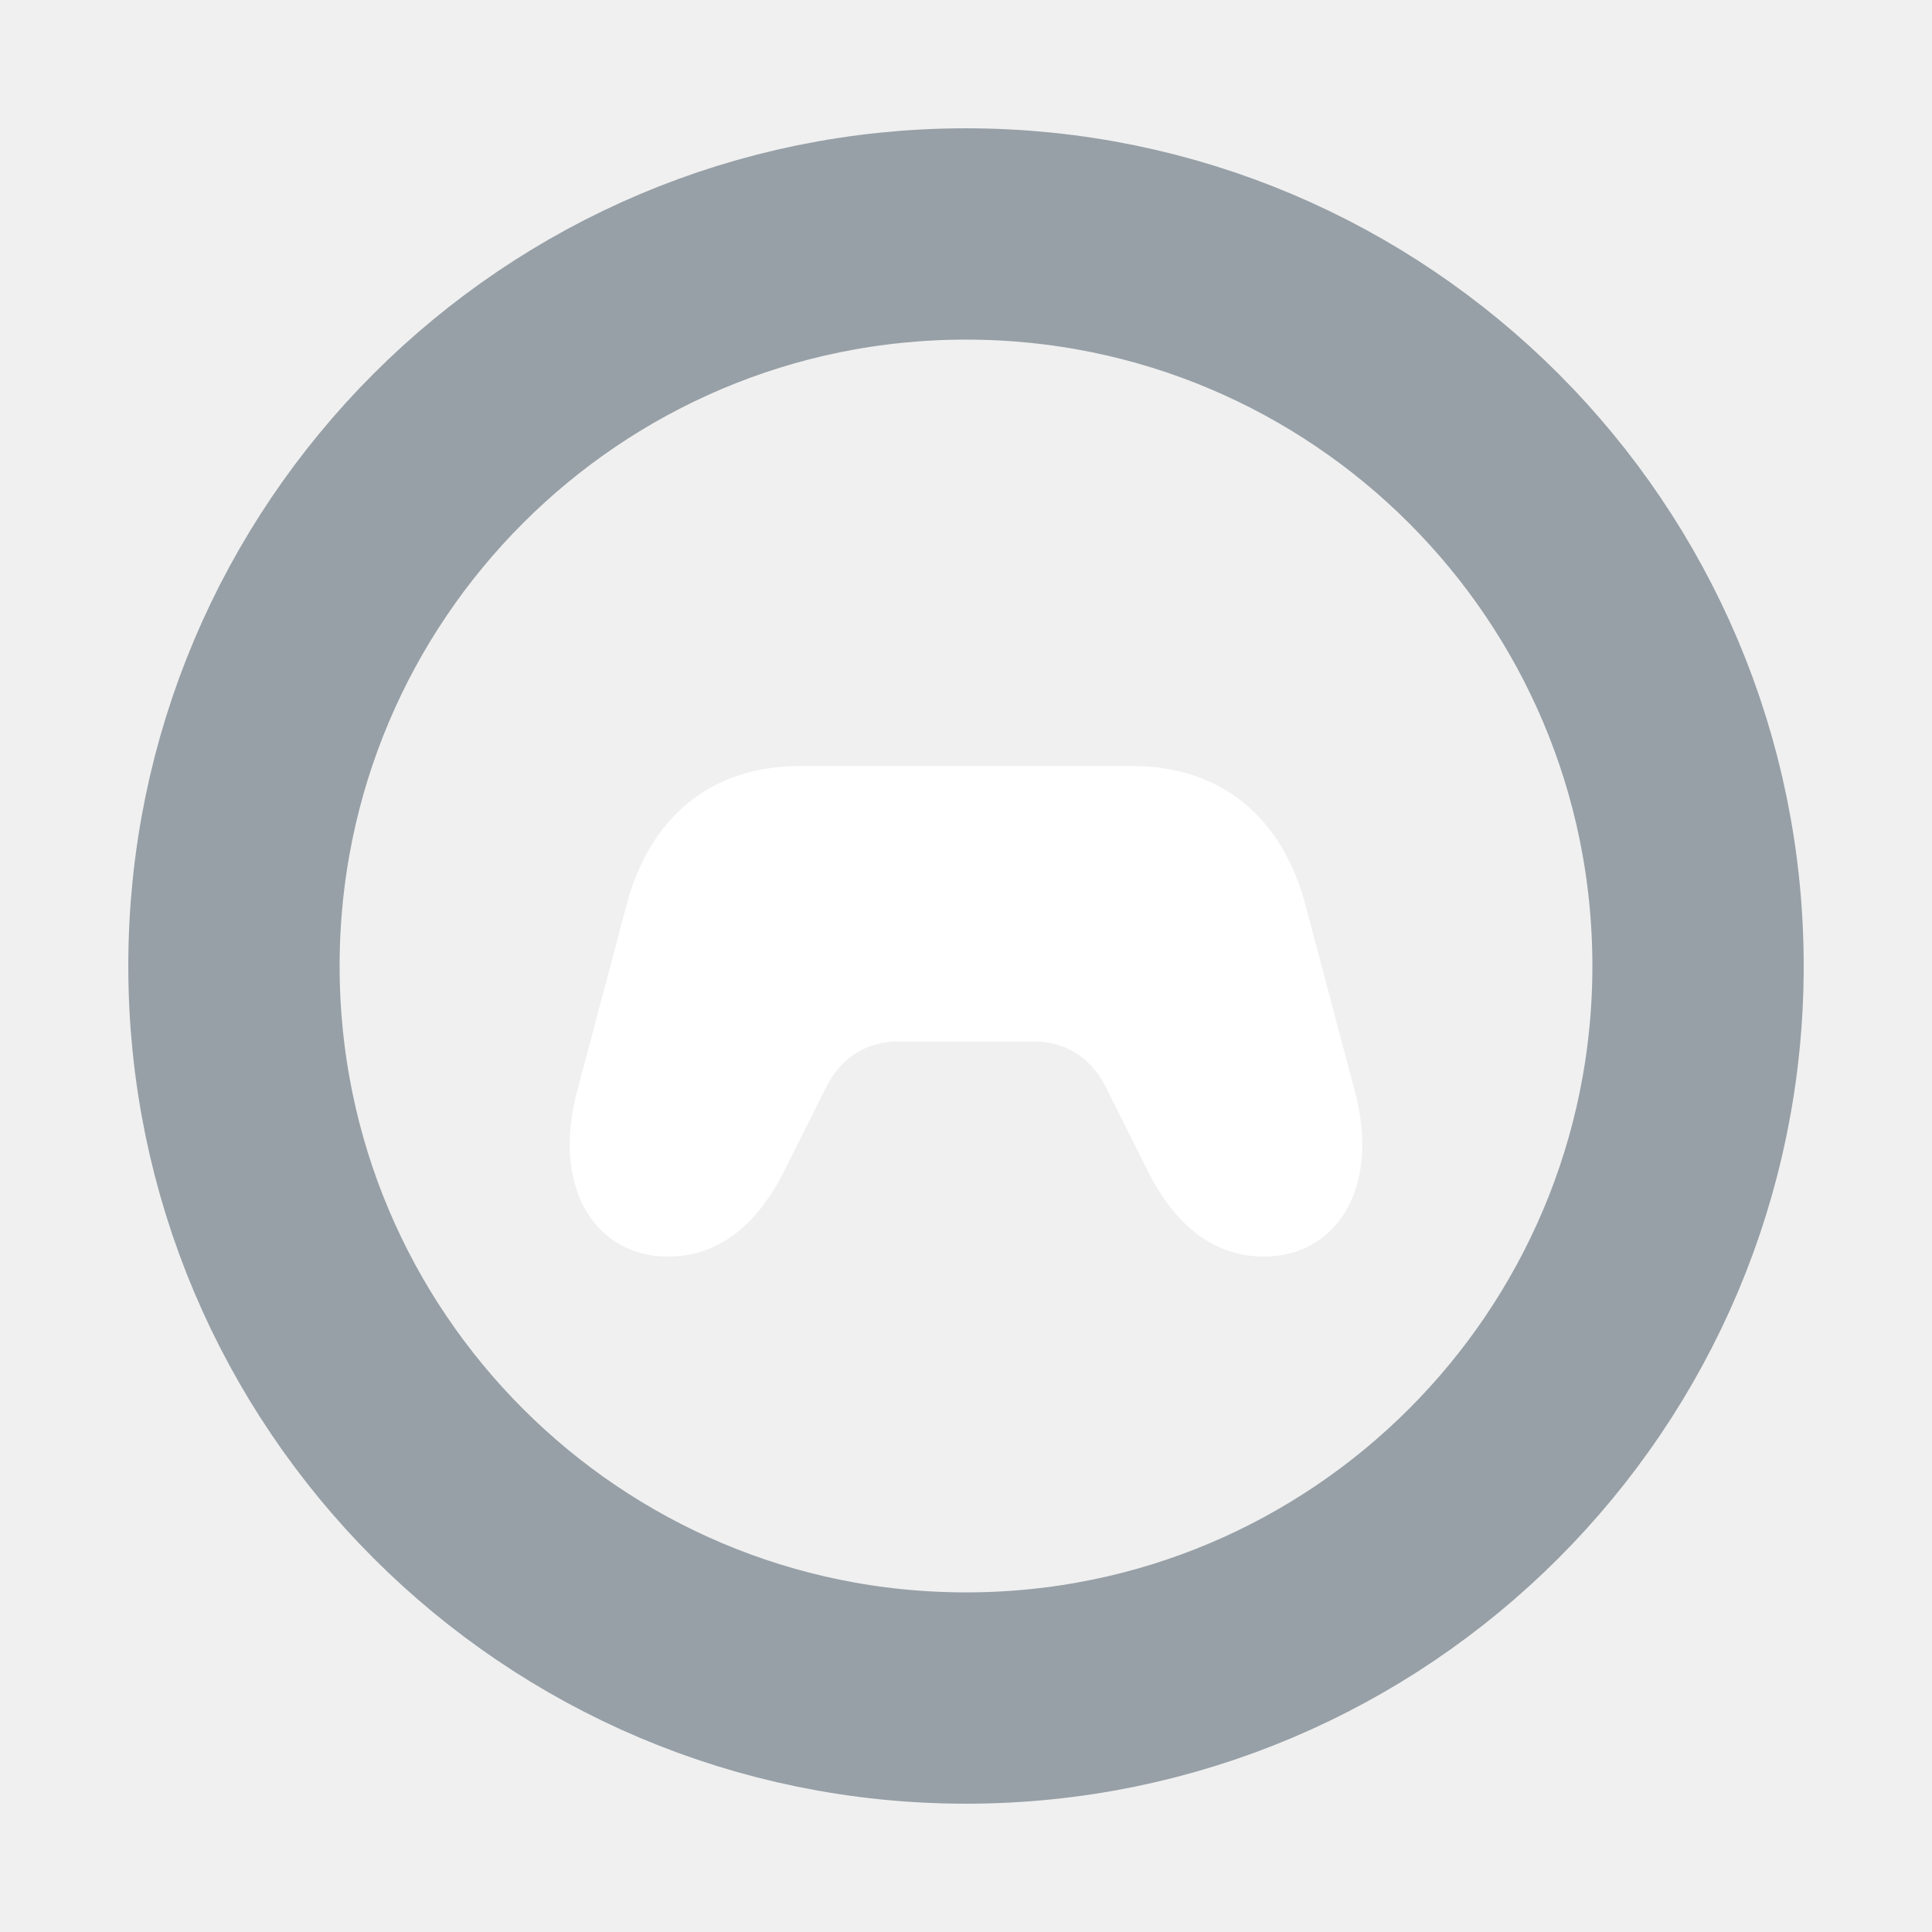
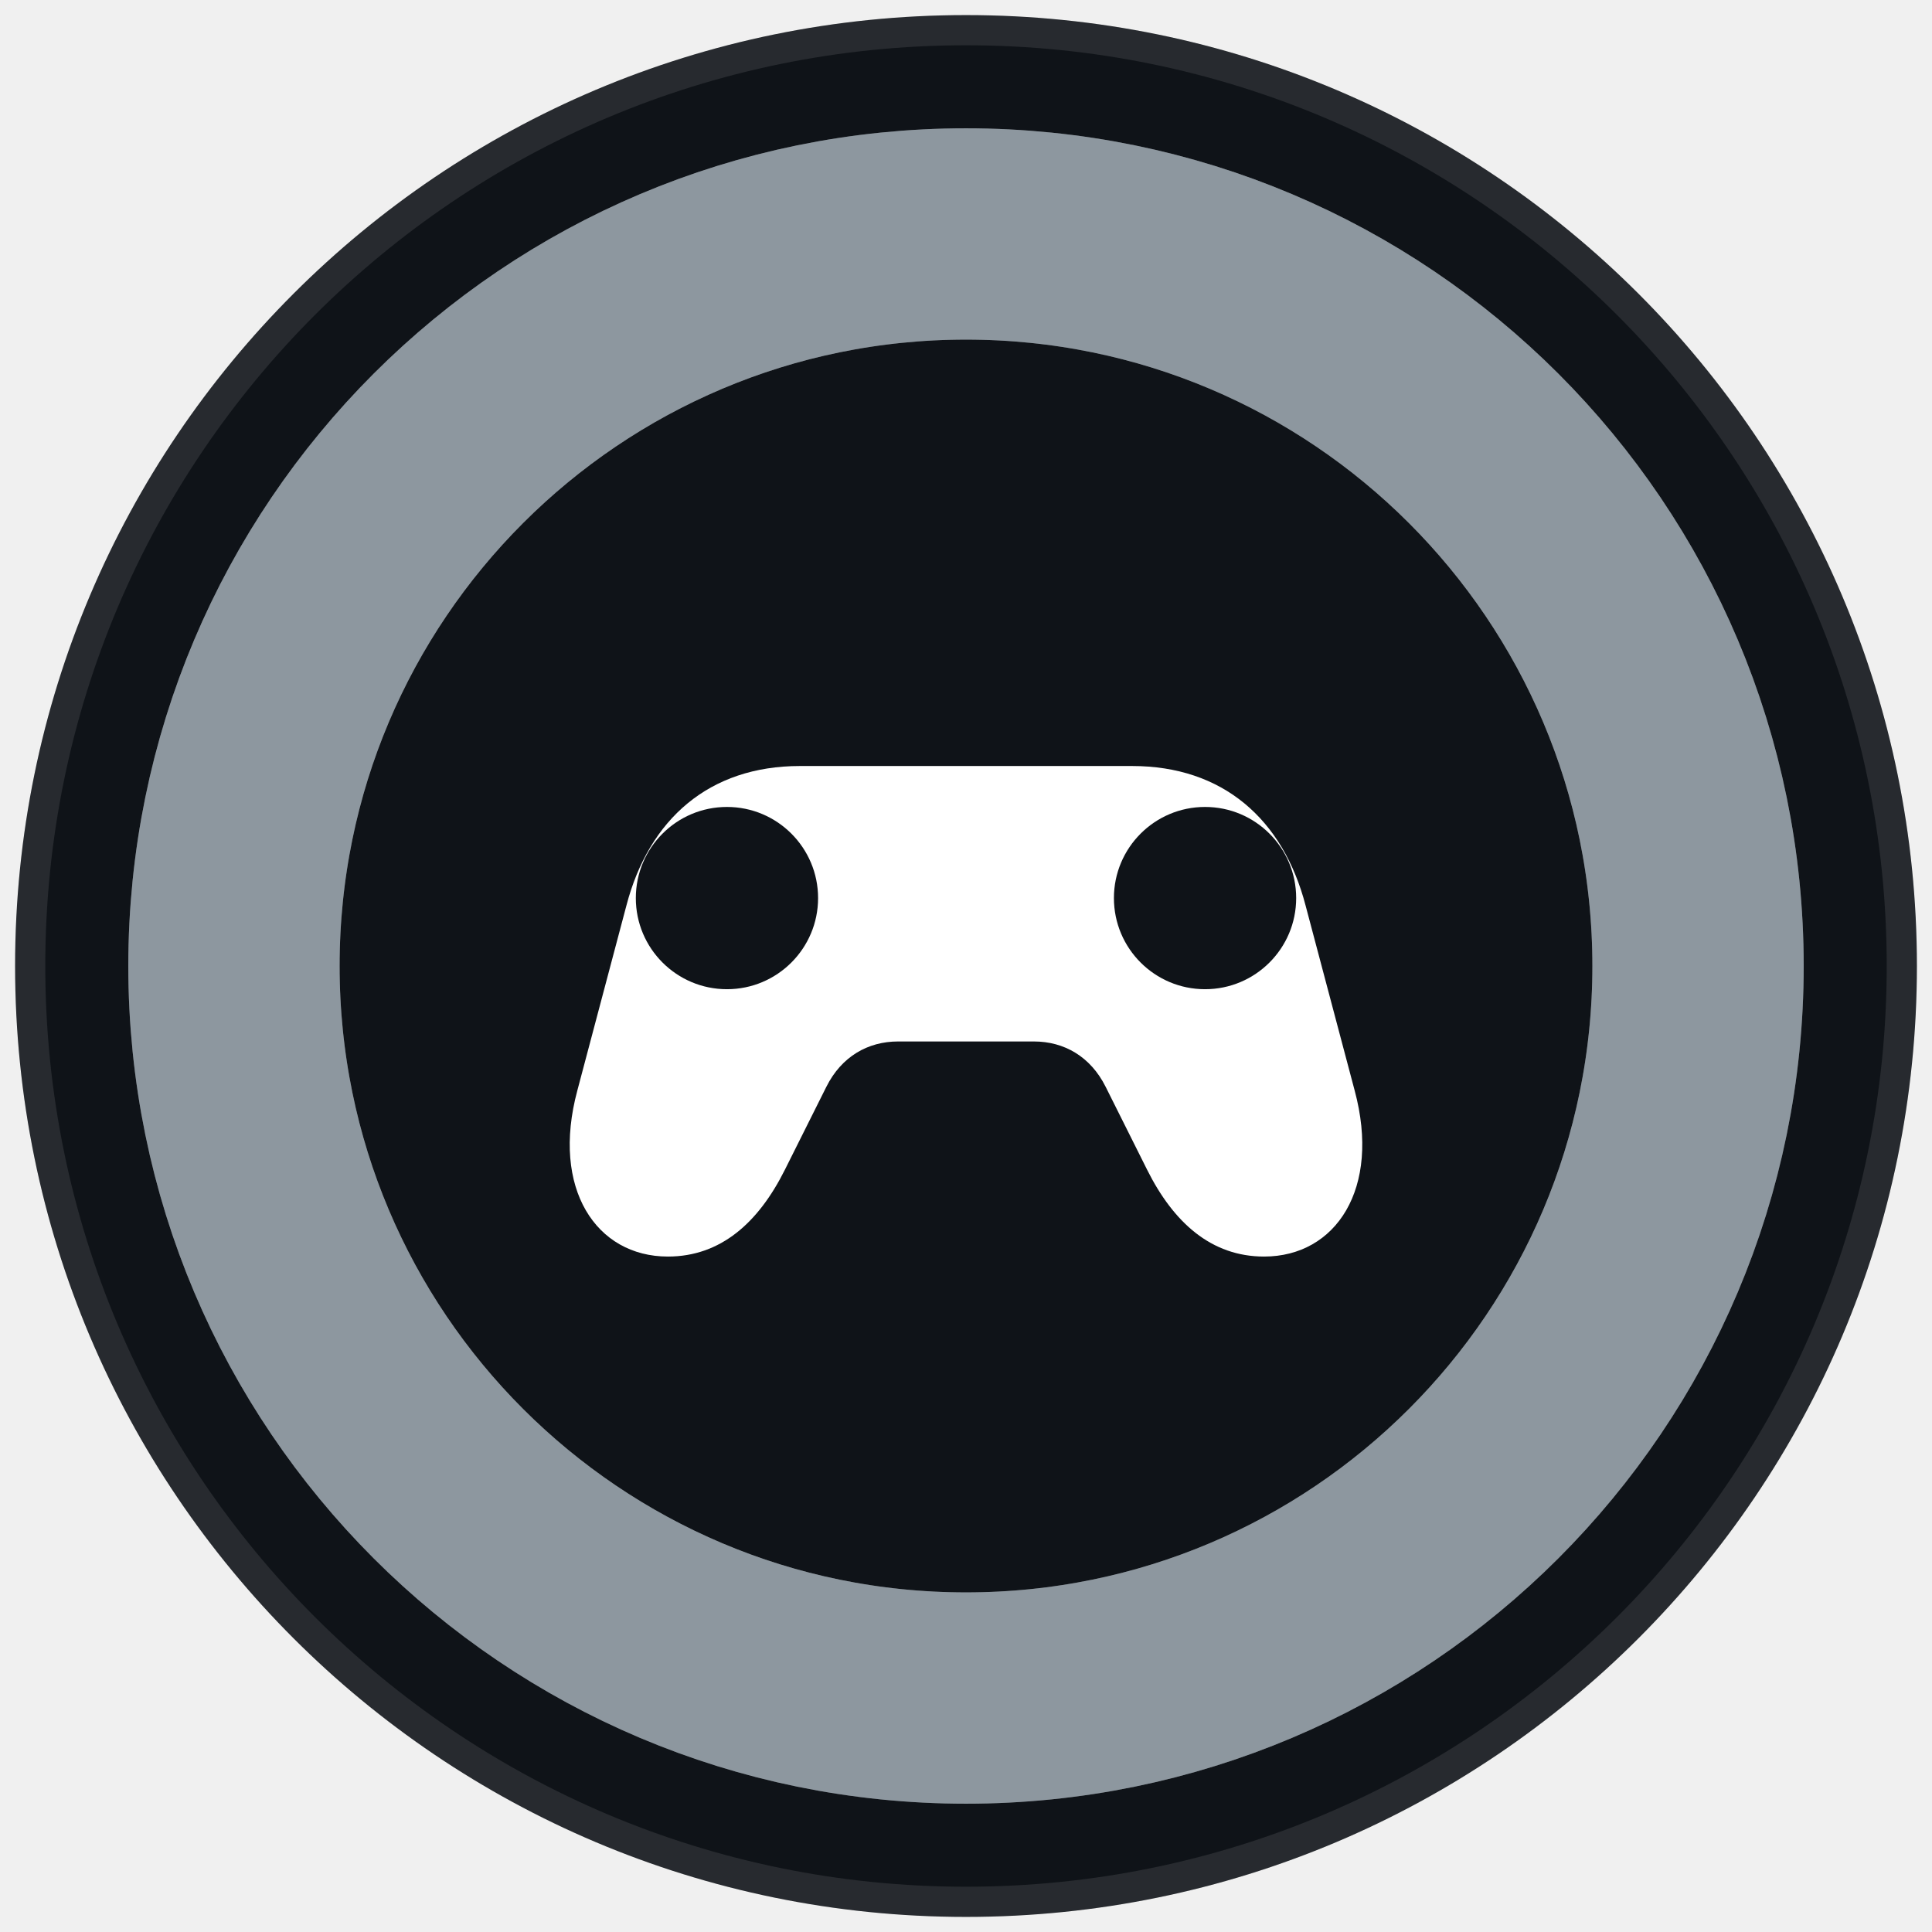
<svg xmlns="http://www.w3.org/2000/svg" viewBox="0 0 512 512" width="512" height="512">
-   <circle cx="256" cy="256" r="194" fill="none" stroke="#8D979F" stroke-opacity="0.9" stroke-width="56" />
-   <g transform="translate(256 268) scale(0.5) translate(-256 -288)">
-     <path d="M168 158H344C392 158 424 186 436 232L462 330C476 382 452 418 414 418C386 418 366 400 352 372L330 328C322 312 308 304 292 304H220C204 304 190 312 182 328L160 372C146 400 126 418 98 418C60 418 36 382 50 330L76 232C88 186 120 158 168 158Z" fill="#FFFFFF" />
-     <circle cx="180" cy="238" r="29" fill="none" />
-     <circle cx="332" cy="238" r="29" fill="none" />
+   <circle cx="256" cy="256" r="252" fill="#0F1318" />
+   <circle cx="256" cy="256" r="248" fill="none" stroke="#FFFFFF" stroke-opacity="0.10" stroke-width="8" />
+   <circle cx="256" cy="256" r="194" fill="none" stroke="#FFFFFF" stroke-opacity="0.22" stroke-width="56" />
+   <circle cx="256" cy="256" r="194" fill="none" stroke="#8D979F" stroke-width="56" />
+   <g opacity="1" transform="translate(256,268) scale(0.5) translate(-256,-288)">
+     <path d="M168 158H344C392 158 424 186 436 232L462 330C476 382 452 418 414 418C386 418 366 400 352 372L330 328C322 312 308 304 292 304H220C204 304 190 312 182 328L160 372C146 400 126 418 98 418C60 418 36 382 50 330L76 232C88 186 120 158 168 158Z M81 228 a48.3 48.3 0 1 0 96.6 0 a48.3 48.3 0 1 0 -96.6 0 Z M334.4 228 a48.3 48.3 0 1 0 96.6 0 a48.3 48.3 0 1 0 -96.6 0 Z" fill="#FFFFFF" fill-rule="evenodd" />
  </g>
</svg>
